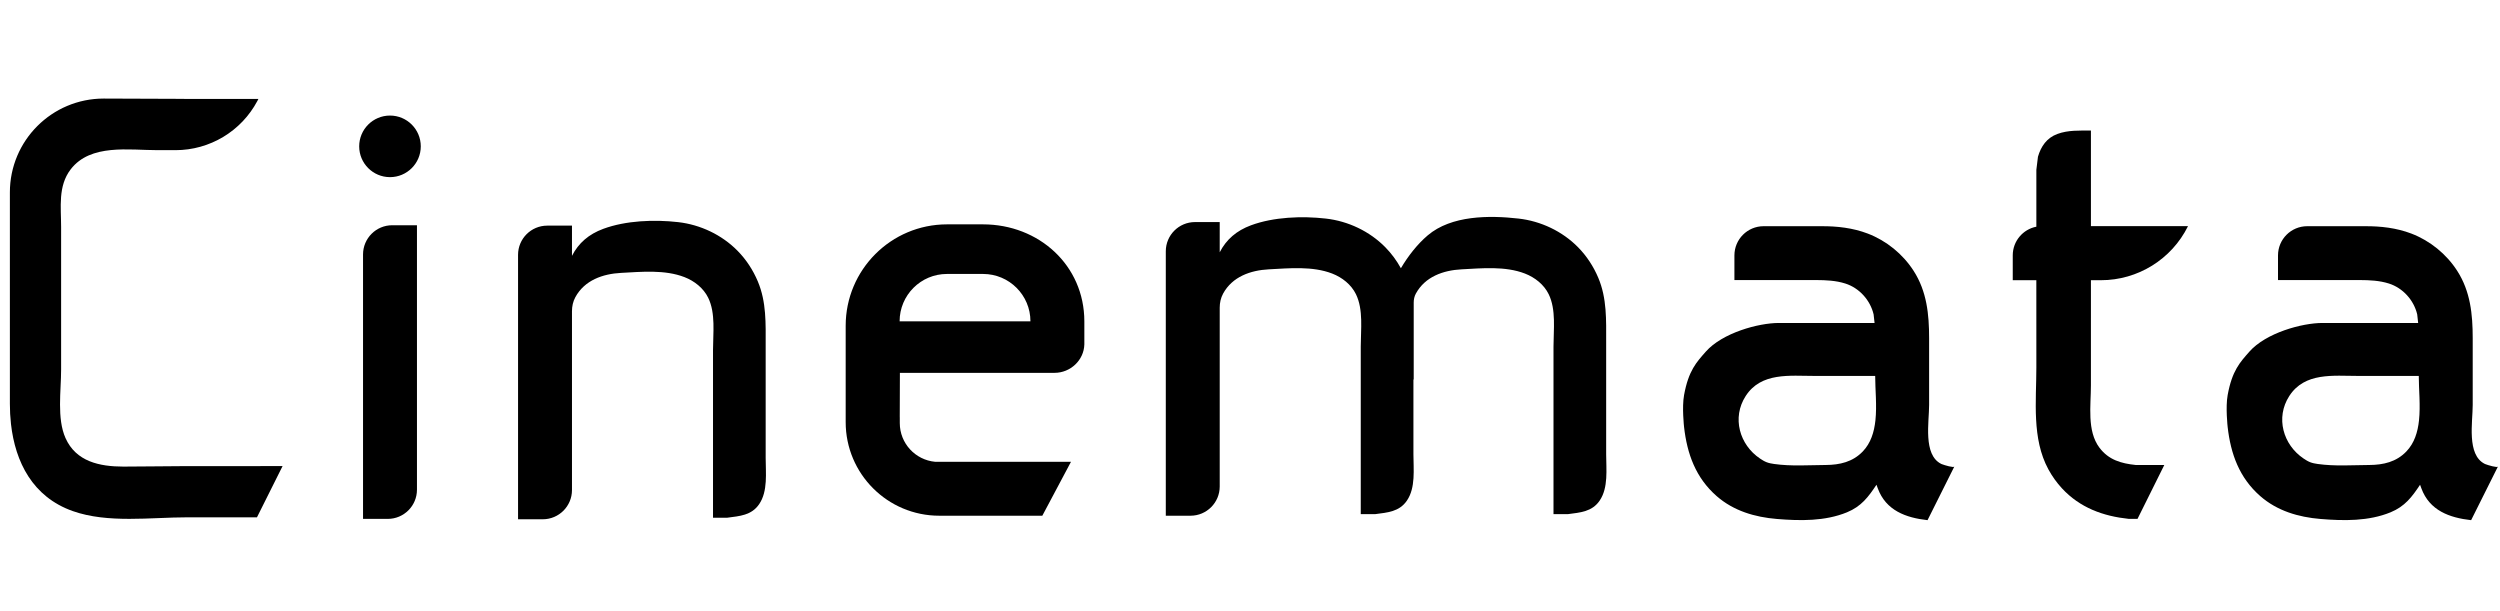
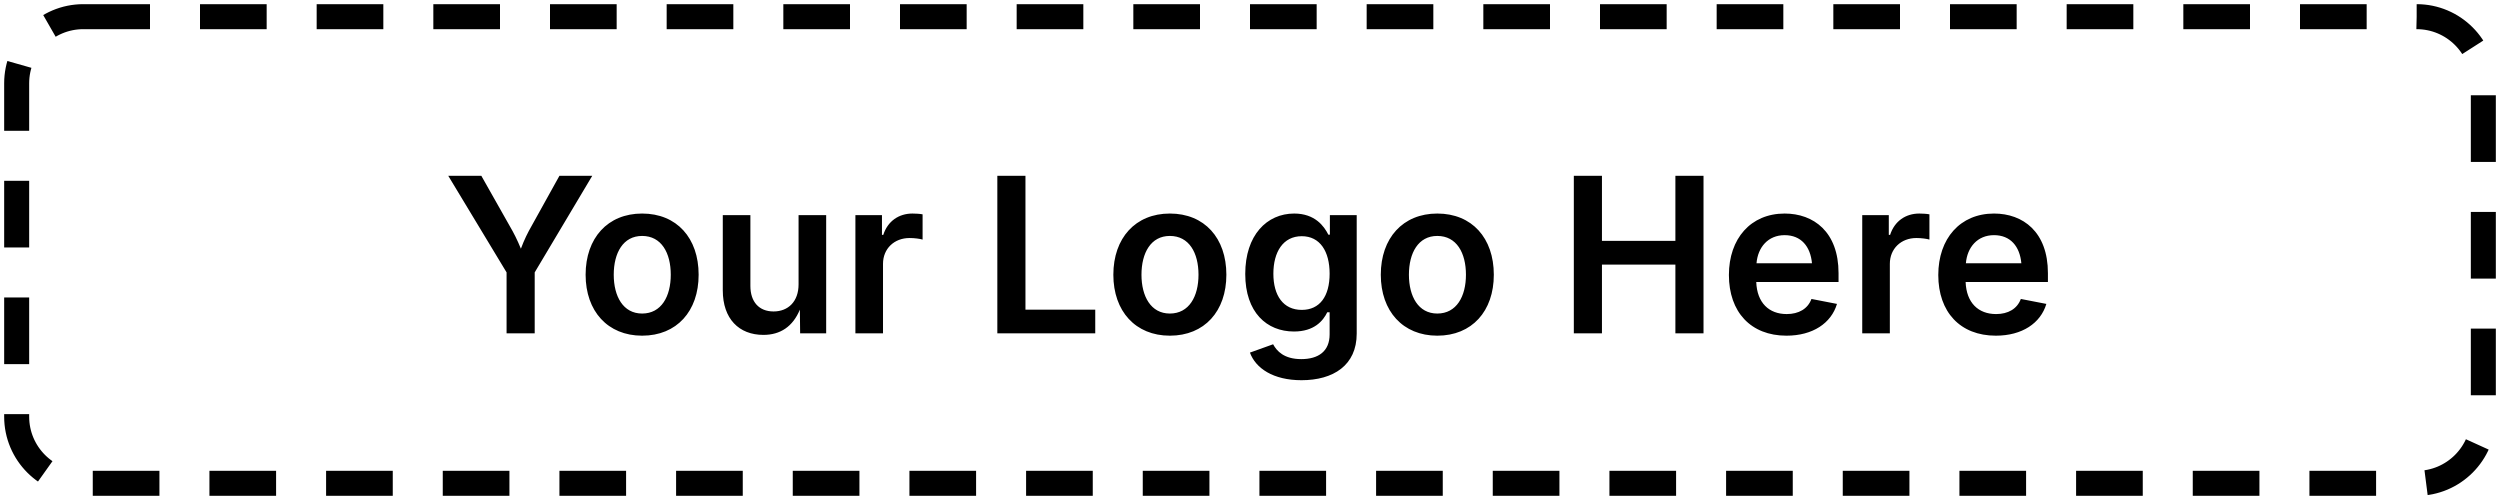
- <svg xmlns="http://www.w3.org/2000/svg" viewBox="185 28 430 105" fill="none">
-   <path fill="currentColor" d="M612.491,107.834c-0.051-0.019-0.09-0.036-0.113-0.048c-3.135-1.561-2.072-7.196-2.072-10.136V86.165c0-4.086-0.391-8.039-2.66-11.571c-1.863-2.904-4.676-5.189-7.897-6.421c-2.543-0.972-5.271-1.284-8.006-1.265v-0.002h-9.901c-2.776,0-5.025,2.249-5.025,5.024v4.24h14.075c1.69,0.009,3.393,0.084,5.001,0.597c2.413,0.767,4.29,2.866,4.865,5.303l0.165,1.481h-16.465c-3.515,0-9.715,1.702-12.57,4.939c-1.59,1.812-2.963,3.238-3.731,7.465c-0.384,2.08-0.003,5.471,0,5.488c0.52,4.617,2,8.731,5.603,11.884c2.914,2.548,6.574,3.624,10.369,3.936c3.999,0.329,8.272,0.404,12.048-1.146c2.473-1.018,3.669-2.631,5.076-4.739c0,0,0.218,0.604,0.219,0.604c1.4,3.838,4.857,5.075,8.563,5.487l4.608-9.22C614.523,108.484,612.979,108.025,612.491,107.834 M601.069,100.299c-0.214,2.025-0.794,3.919-2.181,5.36c-1.731,1.799-3.95,2.302-6.353,2.319c-2.965,0.021-5.941,0.243-8.89-0.174c-0.441-0.063-0.887-0.143-1.303-0.307c-0.402-0.158-0.769-0.39-1.128-0.631c-3.507-2.356-4.868-7.012-2.461-10.747c2.66-4.128,7.605-3.46,11.847-3.46h10.207h0.222C601.03,94.983,601.34,97.746,601.069,100.299" />
-   <path fill="currentColor" d="M461.26,106.138v-9.681v-9.641c0-3.765,0.146-7.466-1.351-11.025c-0.82-1.951-1.998-3.755-3.483-5.264c-2.709-2.755-6.4-4.498-10.232-4.933c-5.033-0.572-11.562-0.568-15.632,2.893c-1.778,1.512-3.38,3.566-4.609,5.65c-0.727-1.316-1.623-2.538-2.678-3.61c-2.709-2.755-6.4-4.498-10.233-4.933c-4.096-0.466-8.979-0.281-12.862,1.153c-2.498,0.923-4.257,2.44-5.389,4.646v-5.197h-4.252c-2.773,0-5.022,2.249-5.022,5.023v7v0.149v37.819v0.246v0.27h4.252c2.773,0,5.022-2.249,5.022-5.022V80.91c0-0.834,0.181-1.668,0.579-2.402c0.002-0.005,0.005-0.01,0.007-0.014c1.589-2.912,4.724-4.003,7.853-4.168c3.542-0.187,7.525-0.582,10.906,0.725c1.723,0.666,3.273,1.892,4.086,3.55c1.303,2.658,0.828,6.106,0.828,9.015v8.216v16.853v3.504v0.246h0.246h2.202h0.016l0.014-0.003c2.105-0.28,4.148-0.395,5.465-2.333c1.521-2.239,1.116-5.392,1.116-7.96v-9.681v-3.192h0.049V80.042c0-0.529,0.108-1.059,0.359-1.526c0.002-0.002,0.004-0.006,0.005-0.008c0.003-0.005,0.005-0.01,0.007-0.014c1.589-2.912,4.723-4.003,7.852-4.168c3.543-0.187,7.526-0.582,10.906,0.725c1.723,0.666,3.274,1.892,4.086,3.55c1.303,2.658,0.829,6.106,0.829,9.015v8.216v16.853v3.504v0.246h0.246h2.203h0.014l0.015-0.003c2.105-0.28,4.149-0.395,5.466-2.333C461.665,111.859,461.26,108.705,461.26,106.138" />
-   <path fill="currentColor" d="M252.078,58.468c2.924,0,5.296-2.371,5.296-5.296c0-2.925-2.372-5.296-5.296-5.296c-2.925,0-5.297,2.371-5.297,5.296C246.781,56.097,249.153,58.468,252.078,58.468" />
-   <path fill="currentColor" d="M251.694,117.249h-4.252V71.765c0-2.775,2.249-5.024,5.023-5.024h4.252v45.485C256.717,115,254.468,117.249,251.694,117.249" />
-   <path fill="currentColor" d="M316.695,106.75v-9.682v-9.64c0.002-3.765,0.147-7.466-1.35-11.025c-0.82-1.951-1.998-3.755-3.482-5.264c-2.71-2.755-6.399-4.498-10.232-4.934c-4.097-0.465-8.98-0.28-12.864,1.154c-2.499,0.923-4.256,2.44-5.387,4.646v-5.197h-4.252c-2.775,0-5.023,2.249-5.023,5.023v7v0.149v37.818v0.246v0.271h4.252c2.774,0,5.023-2.249,5.023-5.023V81.521c0-0.835,0.179-1.668,0.579-2.403c0.002-0.004,0.004-0.009,0.007-0.013c1.588-2.912,4.723-4.003,7.851-4.168c3.543-0.188,7.526-0.582,10.906,0.725c1.723,0.666,3.273,1.891,4.086,3.55c1.303,2.658,0.829,6.106,0.829,9.015v8.216v16.852v3.504v0.246h0.245h2.204h0.013c0,0,0.014-0.002,0.017-0.002c2.104-0.281,4.147-0.393,5.464-2.333C317.1,112.469,316.695,109.318,316.695,106.75" />
-   <path fill="currentColor" d="M544.639,82.668v-6.472h1.717c6.347,0,12.144-3.592,14.969-9.275h-0.013l0.013-0.025h-16.686v-16.44c-1.924,0-3.931-0.094-5.768,0.585c-1.832,0.678-2.816,2.124-3.342,3.915l-0.275,2.251v9.783c-2.313,0.449-4.061,2.485-4.061,4.93v1.752v2.524h4.057c0.008,0,0.004,13.988,0.004,14.986c0,5.799-0.807,12.247,2.063,17.538c0.642,1.183,1.427,2.286,2.341,3.274c3.092,3.344,7.089,4.79,11.512,5.255h1.482l4.609-9.274h-4.939c-2.483-0.263-4.637-0.87-6.222-2.978c-2.171-2.886-1.462-7.267-1.462-10.707V82.668z" />
-   <path fill="currentColor" d="M233.207,108.167c-5.699,0-11.398,0.005-17.097,0.012c-3.299,0-6.592,0.081-9.894,0.076c-4.072-0.006-8.14-0.846-9.949-4.908c-1.504-3.375-0.755-8.104-0.755-11.786V79.33c0-4.097,0.002-8.194,0-12.292c-0.001-3.397-0.569-7.033,1.651-9.918c3.411-4.433,10.049-3.292,14.968-3.292h3.052c5.896,0,11.311-3.252,14.081-8.456l0.184-0.358h-0.402h-11.98c-0.623,0-1.25-0.007-1.878-0.015l-12.353-0.046c-8.912,0-16.136,7.224-16.136,16.135v2.134v1.016v33.218c0,1.163,0.061,2.326,0.189,3.47c0.74,6.566,3.741,12.545,10.626,14.98c6.049,2.139,13.372,1.073,19.707,1.073h11.825h0.152l0.068-0.135l4.161-8.323l0.178-0.354H233.207z" />
-   <path fill="currentColor" d="M366.387,92.129c2.727,0,5.053-2.175,5.121-4.898v-3.967c-0.01-9.623-7.814-16.675-17.438-16.675h-6.176c-9.63,0-17.437,7.808-17.437,17.439v16.58c0,8.888,7.207,16.095,16.096,16.095h17.727l4.93-9.274h-23.366c-3.409-0.314-6.081-3.171-6.081-6.661V99.76h-0.006l0.025-7.632L366.387,92.129L366.387,92.129z M339.733,83.265c0-4.498,3.646-8.145,8.145-8.145h6.211c4.498,0,8.146,3.647,8.146,8.145H339.733z" />
-   <path fill="currentColor" d="M518.993,107.834c-0.051-0.019-0.089-0.036-0.113-0.048c-3.135-1.561-2.072-7.196-2.072-10.136V86.165c0-4.086-0.391-8.039-2.66-11.571c-1.863-2.904-4.676-5.189-7.897-6.421c-2.543-0.972-5.271-1.284-8.006-1.265v-0.002h-9.901c-2.776,0-5.025,2.249-5.025,5.024v4.24h14.075c1.69,0.009,3.393,0.084,5.001,0.597c2.413,0.767,4.29,2.866,4.865,5.303l0.165,1.481h-16.465c-3.515,0-9.715,1.702-12.57,4.939c-1.59,1.812-2.962,3.238-3.731,7.465c-0.384,2.08-0.003,5.471,0,5.488c0.52,4.617,2,8.731,5.603,11.884c2.914,2.548,6.574,3.624,10.369,3.936c3.999,0.329,8.271,0.404,12.048-1.146c2.473-1.018,3.669-2.631,5.075-4.739c0,0,0.219,0.604,0.22,0.604c1.4,3.838,4.857,5.075,8.563,5.487l4.608-9.22C521.025,108.484,519.482,108.025,518.993,107.834 M507.573,100.299c-0.216,2.025-0.796,3.919-2.183,5.36c-1.731,1.799-3.95,2.302-6.353,2.319c-2.965,0.021-5.94,0.243-8.89-0.174c-0.441-0.063-0.887-0.143-1.303-0.307c-0.402-0.158-0.77-0.39-1.128-0.631c-3.507-2.356-4.868-7.012-2.461-10.747c2.66-4.128,7.604-3.46,11.847-3.46h10.207h0.222C507.532,94.983,507.843,97.746,507.573,100.299" />
+ <svg xmlns="http://www.w3.org/2000/svg" viewBox="0 0 150 30" fill="none">
+   <rect x="1" y="1" width="148" height="28" rx="4" stroke="currentColor" stroke-width="1.5" stroke-dasharray="4 3" fill="none" />
+   <text x="75" y="20" text-anchor="middle" font-family="system-ui, -apple-system, Inter, sans-serif" font-size="13" font-weight="600" fill="currentColor">Your Logo Here</text>
</svg>
